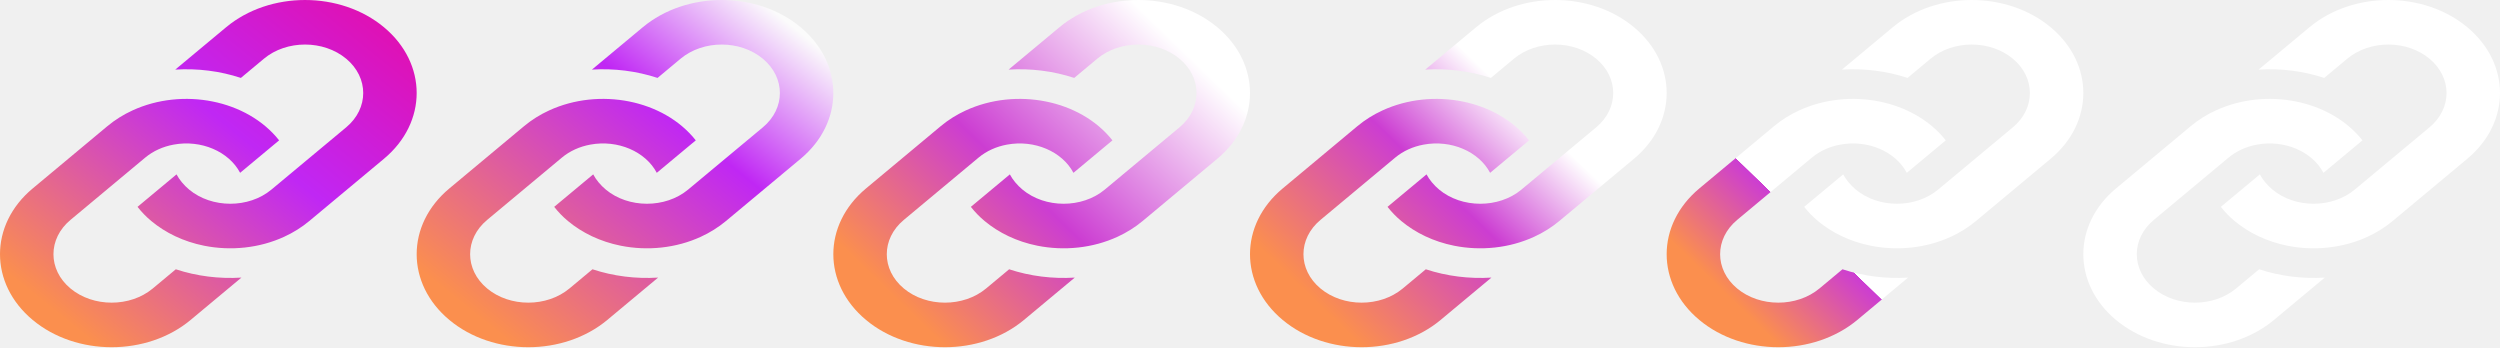
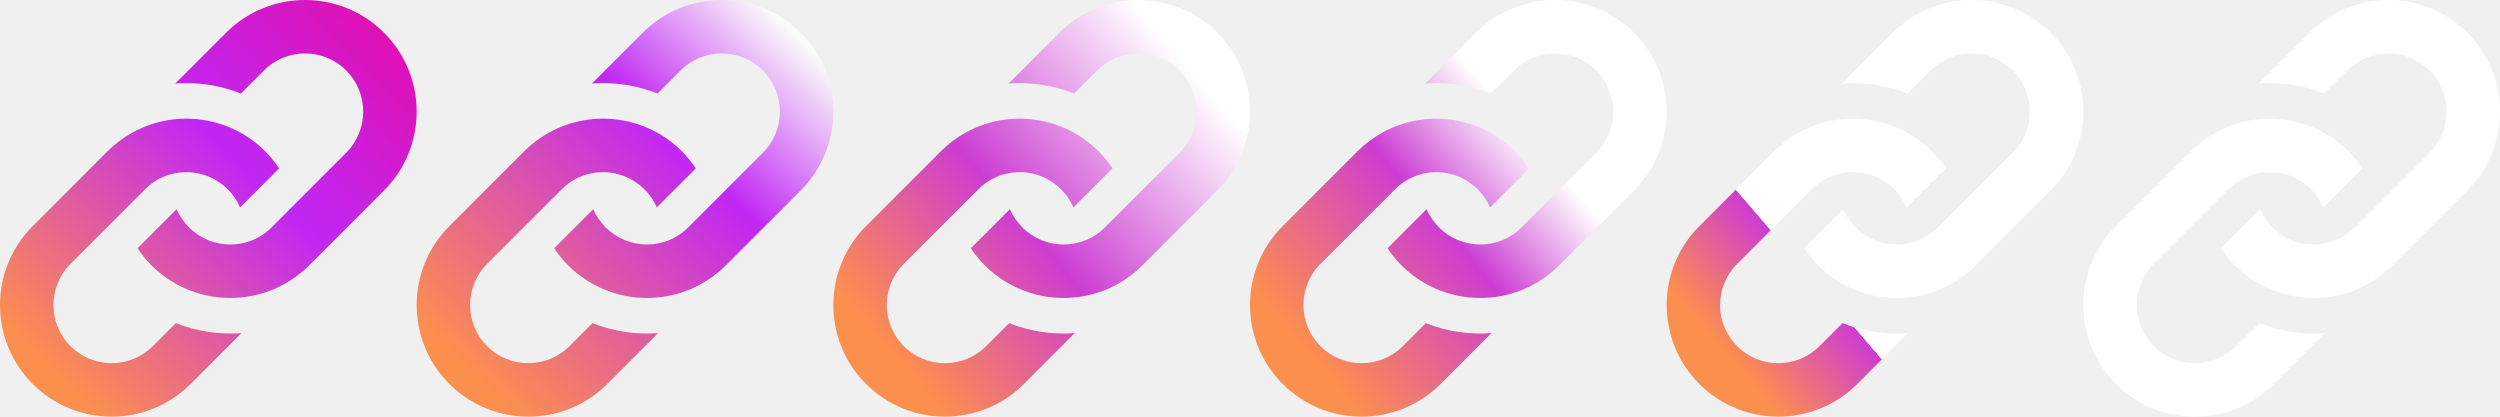
- <svg xmlns="http://www.w3.org/2000/svg" width="108" height="15" viewBox="0 0 108 15" fill="none">
-   <path d="M4.641 5.449C4.97 5.175 5.335 4.948 5.724 4.77C7.889 3.775 10.666 4.304 12.058 6.063L10.373 7.466C9.89 6.548 8.691 6.025 7.498 6.248C7.048 6.331 6.622 6.518 6.273 6.809L3.045 9.5C2.064 10.317 2.064 11.646 3.045 12.462C4.025 13.279 5.62 13.279 6.6 12.462L7.595 11.633C8.501 11.932 9.471 12.052 10.43 11.992L8.233 13.823C6.349 15.392 3.296 15.392 1.413 13.823C-0.471 12.254 -0.471 9.709 1.413 8.14L4.641 5.449ZM9.768 1.177L7.571 3.007C8.529 2.947 9.5 3.067 10.406 3.366L11.4 2.537C12.38 1.72 13.975 1.72 14.956 2.537C15.936 3.354 15.936 4.683 14.956 5.5L11.726 8.19C10.743 9.009 9.146 9.003 8.171 8.19C7.944 8.001 7.748 7.765 7.626 7.533L5.941 8.936C6.118 9.16 6.302 9.353 6.538 9.55C7.147 10.057 7.923 10.436 8.816 10.615C9.972 10.847 11.211 10.719 12.275 10.229C12.664 10.051 13.029 9.824 13.359 9.55L16.587 6.859C18.471 5.29 18.471 2.746 16.588 1.177C14.704 -0.392 11.652 -0.392 9.768 1.177Z" fill="url(#paint0_linear_12_11)" />
-   <path d="M22.641 5.449C22.97 5.175 23.335 4.948 23.724 4.77C25.889 3.775 28.666 4.304 30.058 6.063L28.373 7.466C27.89 6.548 26.691 6.025 25.498 6.248C25.048 6.331 24.622 6.518 24.273 6.809L21.045 9.5C20.064 10.317 20.064 11.646 21.045 12.462C22.025 13.279 23.62 13.279 24.6 12.462L25.595 11.633C26.5 11.932 27.471 12.052 28.43 11.992L26.233 13.823C24.349 15.392 21.296 15.392 19.413 13.823C17.529 12.254 17.529 9.709 19.413 8.14L22.641 5.449ZM27.768 1.177L25.571 3.007C26.529 2.947 27.5 3.067 28.406 3.366L29.4 2.537C30.381 1.72 31.975 1.72 32.956 2.537C33.936 3.354 33.936 4.683 32.956 5.5L29.727 8.19C28.743 9.009 27.146 9.003 26.171 8.19C25.944 8.001 25.748 7.765 25.626 7.533L23.941 8.936C24.118 9.16 24.302 9.353 24.538 9.55C25.147 10.057 25.923 10.436 26.816 10.615C27.972 10.847 29.211 10.719 30.276 10.229C30.664 10.051 31.029 9.824 31.359 9.55L34.587 6.859C36.471 5.29 36.471 2.746 34.588 1.177C32.704 -0.392 29.651 -0.392 27.768 1.177Z" fill="url(#paint1_linear_12_11)" />
-   <path d="M40.641 5.449C40.97 5.175 41.335 4.948 41.724 4.77C43.889 3.775 46.666 4.304 48.058 6.063L46.373 7.466C45.89 6.548 44.691 6.025 43.498 6.248C43.048 6.331 42.622 6.518 42.273 6.809L39.045 9.5C38.064 10.317 38.064 11.646 39.045 12.462C40.025 13.279 41.62 13.279 42.6 12.462L43.595 11.633C44.501 11.932 45.471 12.052 46.43 11.992L44.233 13.823C42.349 15.392 39.296 15.392 37.413 13.823C35.529 12.254 35.529 9.709 37.413 8.14L40.641 5.449ZM45.768 1.177L43.571 3.007C44.529 2.947 45.5 3.067 46.406 3.366L47.4 2.537C48.38 1.72 49.975 1.72 50.956 2.537C51.936 3.354 51.936 4.683 50.956 5.5L47.727 8.19C46.743 9.009 45.146 9.003 44.171 8.19C43.944 8.001 43.748 7.765 43.626 7.533L41.941 8.936C42.118 9.16 42.302 9.353 42.538 9.55C43.147 10.057 43.923 10.436 44.816 10.615C45.972 10.847 47.211 10.719 48.276 10.229C48.664 10.051 49.029 9.824 49.359 9.55L52.587 6.859C54.471 5.29 54.471 2.746 52.588 1.177C50.704 -0.392 47.651 -0.392 45.768 1.177Z" fill="url(#paint2_linear_12_11)" />
-   <path d="M58.641 5.449C58.97 5.175 59.335 4.948 59.724 4.77C61.889 3.775 64.666 4.304 66.058 6.063L64.373 7.466C63.89 6.548 62.691 6.025 61.498 6.248C61.048 6.331 60.622 6.518 60.273 6.809L57.045 9.5C56.064 10.317 56.064 11.646 57.045 12.462C58.025 13.279 59.62 13.279 60.6 12.462L61.595 11.633C62.501 11.932 63.471 12.052 64.43 11.992L62.233 13.823C60.349 15.392 57.296 15.392 55.413 13.823C53.529 12.254 53.529 9.709 55.413 8.14L58.641 5.449ZM63.768 1.177L61.571 3.007C62.529 2.947 63.5 3.067 64.406 3.366L65.4 2.537C66.38 1.72 67.975 1.72 68.956 2.537C69.936 3.354 69.936 4.683 68.956 5.5L65.727 8.19C64.743 9.009 63.146 9.003 62.171 8.19C61.944 8.001 61.748 7.765 61.626 7.533L59.941 8.936C60.118 9.16 60.302 9.353 60.538 9.55C61.147 10.057 61.923 10.436 62.816 10.615C63.972 10.847 65.211 10.719 66.275 10.229C66.664 10.051 67.029 9.824 67.359 9.55L70.587 6.859C72.471 5.29 72.471 2.746 70.588 1.177C68.704 -0.392 65.651 -0.392 63.768 1.177Z" fill="url(#paint3_linear_12_11)" />
-   <path d="M76.641 5.449C76.97 5.175 77.335 4.948 77.724 4.77C79.889 3.775 82.666 4.304 84.058 6.063L82.373 7.466C81.89 6.548 80.691 6.025 79.498 6.248C79.048 6.331 78.622 6.518 78.273 6.809L75.045 9.5C74.064 10.317 74.064 11.646 75.045 12.462C76.025 13.279 77.62 13.279 78.6 12.462L79.595 11.633C80.501 11.932 81.471 12.052 82.43 11.992L80.233 13.823C78.349 15.392 75.296 15.392 73.412 13.823C71.529 12.254 71.529 9.709 73.412 8.14L76.641 5.449ZM81.768 1.177L79.571 3.007C80.529 2.947 81.5 3.067 82.406 3.366L83.4 2.537C84.38 1.72 85.975 1.72 86.956 2.537C87.936 3.354 87.936 4.683 86.956 5.5L83.727 8.19C82.743 9.009 81.146 9.003 80.171 8.19C79.944 8.001 79.748 7.765 79.626 7.533L77.941 8.936C78.118 9.16 78.302 9.353 78.538 9.55C79.147 10.057 79.923 10.436 80.816 10.615C81.972 10.847 83.211 10.719 84.275 10.229C84.664 10.051 85.029 9.824 85.359 9.55L88.587 6.859C90.471 5.29 90.471 2.746 88.588 1.177C86.704 -0.392 83.651 -0.392 81.768 1.177Z" fill="url(#paint4_linear_12_11)" />
-   <path d="M94.641 5.449C94.97 5.175 95.335 4.948 95.724 4.77C97.889 3.775 100.666 4.304 102.058 6.063L100.373 7.466C99.89 6.548 98.691 6.025 97.498 6.248C97.048 6.331 96.622 6.518 96.273 6.809L93.045 9.5C92.064 10.317 92.064 11.646 93.045 12.462C94.025 13.279 95.62 13.279 96.6 12.462L97.595 11.633C98.501 11.932 99.471 12.052 100.43 11.992L98.233 13.823C96.349 15.392 93.296 15.392 91.412 13.823C89.529 12.254 89.529 9.709 91.412 8.14L94.641 5.449ZM99.768 1.177L97.571 3.007C98.529 2.947 99.5 3.067 100.406 3.366L101.4 2.537C102.381 1.72 103.975 1.72 104.955 2.537C105.936 3.354 105.936 4.683 104.955 5.5L101.726 8.19C100.743 9.009 99.146 9.003 98.171 8.19C97.944 8.001 97.748 7.765 97.626 7.533L95.941 8.936C96.118 9.16 96.302 9.353 96.538 9.55C97.147 10.057 97.923 10.436 98.816 10.615C99.972 10.847 101.211 10.719 102.276 10.229C102.664 10.051 103.029 9.824 103.359 9.55L106.587 6.859C108.471 5.29 108.471 2.746 106.588 1.177C104.704 -0.392 101.651 -0.392 99.768 1.177Z" fill="white" />
+ <svg xmlns="http://www.w3.org/2000/svg" width="90" height="15" viewBox="0 0 90 15" fill="none">
+   <path d="M3.867 5.449C4.142 5.175 4.446 4.948 4.77 4.77C6.574 3.775 8.888 4.304 10.048 6.063L8.644 7.466C8.242 6.548 7.243 6.025 6.248 6.248C5.874 6.331 5.518 6.518 5.227 6.809L2.537 9.5C1.72 10.317 1.72 11.646 2.537 12.462C3.354 13.279 4.683 13.279 5.5 12.462L6.329 11.633C7.084 11.932 7.893 12.052 8.691 11.992L6.861 13.823C5.291 15.392 2.747 15.392 1.177 13.823C-0.392 12.254 -0.392 9.709 1.177 8.14L3.867 5.449ZM8.14 1.177L6.309 3.007C7.108 2.947 7.917 3.067 8.671 3.366L9.5 2.537C10.317 1.72 11.646 1.72 12.463 2.537C13.28 3.354 13.28 4.683 12.463 5.5L9.772 8.19C8.953 9.009 7.622 9.003 6.809 8.19C6.62 8.001 6.457 7.765 6.355 7.533L4.951 8.936C5.099 9.16 5.252 9.353 5.449 9.55C5.956 10.057 6.602 10.436 7.346 10.615C8.31 10.847 9.343 10.719 10.23 10.229C10.553 10.051 10.858 9.824 11.132 9.55L13.822 6.859C15.392 5.29 15.392 2.746 13.823 1.177C12.254 -0.392 9.71 -0.392 8.14 1.177Z" fill="url(#paint0_linear_12_11)" />
+   <path d="M18.867 5.449C19.142 5.175 19.446 4.948 19.77 4.77C21.574 3.775 23.888 4.304 25.048 6.063L23.645 7.466C23.242 6.548 22.242 6.025 21.248 6.248C20.874 6.331 20.518 6.518 20.227 6.809L17.537 9.5C16.72 10.317 16.72 11.646 17.537 12.462C18.354 13.279 19.683 13.279 20.5 12.462L21.329 11.633C22.084 11.932 22.893 12.052 23.691 11.992L21.861 13.823C20.291 15.392 17.747 15.392 16.177 13.823C14.608 12.254 14.608 9.709 16.177 8.14L18.867 5.449ZM23.14 1.177L21.309 3.007C22.108 2.947 22.917 3.067 23.671 3.366L24.5 2.537C25.317 1.72 26.646 1.72 27.463 2.537C28.28 3.354 28.28 4.683 27.463 5.5L24.772 8.19C23.953 9.009 22.622 9.003 21.809 8.19C21.62 8.001 21.457 7.765 21.355 7.533L19.951 8.936C20.099 9.16 20.252 9.353 20.449 9.55C20.956 10.057 21.602 10.436 22.346 10.615C23.31 10.847 24.343 10.719 25.23 10.229C25.553 10.051 25.858 9.824 26.132 9.55L28.822 6.859C30.392 5.29 30.392 2.746 28.823 1.177C27.253 -0.392 24.71 -0.392 23.14 1.177Z" fill="url(#paint1_linear_12_11)" />
+   <path d="M33.867 5.449C34.142 5.175 34.446 4.948 34.77 4.77C36.574 3.775 38.888 4.304 40.048 6.063L38.645 7.466C38.242 6.548 37.242 6.025 36.248 6.248C35.874 6.331 35.518 6.518 35.227 6.809L32.537 9.5C31.72 10.317 31.72 11.646 32.537 12.462C33.354 13.279 34.683 13.279 35.5 12.462L36.329 11.633C37.084 11.932 37.893 12.052 38.691 11.992L36.861 13.823C35.291 15.392 32.747 15.392 31.177 13.823C29.608 12.254 29.608 9.709 31.177 8.14L33.867 5.449ZM38.14 1.177L36.309 3.007C37.108 2.947 37.917 3.067 38.671 3.366L39.5 2.537C40.317 1.72 41.646 1.72 42.463 2.537C43.28 3.354 43.28 4.683 42.463 5.5L39.772 8.19C38.953 9.009 37.622 9.003 36.809 8.19C36.62 8.001 36.457 7.765 36.355 7.533L34.951 8.936C35.099 9.16 35.252 9.353 35.449 9.55C35.956 10.057 36.602 10.436 37.346 10.615C38.31 10.847 39.343 10.719 40.23 10.229C40.553 10.051 40.858 9.824 41.132 9.55L43.822 6.859C45.392 5.29 45.392 2.746 43.823 1.177C42.254 -0.392 39.71 -0.392 38.14 1.177Z" fill="url(#paint2_linear_12_11)" />
+   <path d="M48.867 5.449C49.142 5.175 49.446 4.948 49.77 4.77C51.574 3.775 53.888 4.304 55.048 6.063L53.645 7.466C53.242 6.548 52.242 6.025 51.248 6.248C50.874 6.331 50.518 6.518 50.227 6.809L47.537 9.5C46.72 10.317 46.72 11.646 47.537 12.462C48.354 13.279 49.683 13.279 50.5 12.462L51.329 11.633C52.084 11.932 52.893 12.052 53.691 11.992L51.861 13.823C50.291 15.392 47.747 15.392 46.177 13.823C44.608 12.254 44.608 9.709 46.177 8.14L48.867 5.449ZM53.14 1.177L51.309 3.007C52.108 2.947 52.917 3.067 53.671 3.366L54.5 2.537C55.317 1.72 56.646 1.72 57.463 2.537C58.28 3.354 58.28 4.683 57.463 5.5L54.772 8.19C53.953 9.009 52.622 9.003 51.809 8.19C51.62 8.001 51.457 7.765 51.355 7.533L49.951 8.936C50.099 9.16 50.252 9.353 50.449 9.55C50.956 10.057 51.602 10.436 52.346 10.615C53.31 10.847 54.343 10.719 55.23 10.229C55.553 10.051 55.858 9.824 56.132 9.55L58.822 6.859C60.392 5.29 60.392 2.746 58.823 1.177C57.254 -0.392 54.71 -0.392 53.14 1.177Z" fill="url(#paint3_linear_12_11)" />
+   <path d="M63.867 5.449C64.142 5.175 64.446 4.948 64.77 4.77C66.574 3.775 68.888 4.304 70.048 6.063L68.644 7.466C68.242 6.548 67.243 6.025 66.248 6.248C65.874 6.331 65.518 6.518 65.227 6.809L62.537 9.5C61.72 10.317 61.72 11.646 62.537 12.462C63.354 13.279 64.683 13.279 65.5 12.462L66.329 11.633C67.084 11.932 67.893 12.052 68.691 11.992L66.861 13.823C65.291 15.392 62.747 15.392 61.177 13.823C59.608 12.254 59.608 9.709 61.177 8.14L63.867 5.449ZM68.14 1.177L66.309 3.007C67.108 2.947 67.917 3.067 68.671 3.366L69.5 2.537C70.317 1.72 71.646 1.72 72.463 2.537C73.28 3.354 73.28 4.683 72.463 5.5L69.772 8.19C68.953 9.009 67.622 9.003 66.809 8.19C66.62 8.001 66.457 7.765 66.355 7.533L64.951 8.936C65.099 9.16 65.252 9.353 65.449 9.55C65.956 10.057 66.603 10.436 67.346 10.615C68.31 10.847 69.343 10.719 70.23 10.229C70.553 10.051 70.858 9.824 71.132 9.55L73.822 6.859C75.392 5.29 75.392 2.746 73.823 1.177C72.254 -0.392 69.71 -0.392 68.14 1.177Z" fill="url(#paint4_linear_12_11)" />
+   <path d="M78.867 5.449C79.142 5.175 79.446 4.948 79.77 4.77C81.574 3.775 83.888 4.304 85.048 6.063L83.644 7.466C83.242 6.548 82.243 6.025 81.248 6.248C80.874 6.331 80.518 6.518 80.227 6.809L77.537 9.5C76.72 10.317 76.72 11.646 77.537 12.462C78.354 13.279 79.683 13.279 80.5 12.462L81.329 11.633C82.084 11.932 82.893 12.052 83.691 11.992L81.861 13.823C80.291 15.392 77.747 15.392 76.177 13.823C74.608 12.254 74.608 9.709 76.177 8.14L78.867 5.449ZM83.14 1.177L81.309 3.007C82.108 2.947 82.917 3.067 83.671 3.366L84.5 2.537C85.317 1.72 86.646 1.72 87.463 2.537C88.28 3.354 88.28 4.683 87.463 5.5L84.772 8.19C83.953 9.009 82.622 9.003 81.809 8.19C81.62 8.001 81.457 7.765 81.355 7.533L79.951 8.936C80.099 9.16 80.252 9.353 80.449 9.55C80.956 10.057 81.603 10.436 82.346 10.615C83.31 10.847 84.343 10.719 85.23 10.229C85.553 10.051 85.858 9.824 86.132 9.55L88.822 6.859C90.392 5.29 90.392 2.746 88.823 1.177C87.254 -0.392 84.71 -0.392 83.14 1.177Z" fill="white" />
  <defs>
-     <linearGradient id="paint0_linear_12_11" x1="19.5" y1="-3.125" x2="2.088" y2="18.503" gradientUnits="userSpaceOnUse">
+     <linearGradient id="paint0_linear_12_11" x1="16.25" y1="-3.125" x2="-1.562" y2="15.312" gradientUnits="userSpaceOnUse">
      <stop stop-color="#F40289" />
      <stop offset="0.458" stop-color="#C027F4" />
      <stop offset="0.852" stop-color="#FB8F4E" />
    </linearGradient>
-     <linearGradient id="paint1_linear_12_11" x1="37.5" y1="-3.125" x2="20.088" y2="18.503" gradientUnits="userSpaceOnUse">
+     <linearGradient id="paint1_linear_12_11" x1="31.25" y1="-3.125" x2="13.438" y2="15.312" gradientUnits="userSpaceOnUse">
      <stop offset="0.193" stop-color="#FBFBFB" />
      <stop offset="0.422" stop-color="#C027F4" />
      <stop offset="0.852" stop-color="#FB8F4E" />
    </linearGradient>
-     <linearGradient id="paint2_linear_12_11" x1="50.919" y1="0.856" x2="35.348" y2="16.946" gradientUnits="userSpaceOnUse">
+     <linearGradient id="paint2_linear_12_11" x1="42.432" y1="0.856" x2="27.026" y2="14.123" gradientUnits="userSpaceOnUse">
      <stop stop-color="white" />
      <stop offset="0.036" stop-color="white" />
      <stop offset="0.438" stop-color="#CC3DD2" />
      <stop offset="0.766" stop-color="#FB8F4E" />
    </linearGradient>
-     <linearGradient id="paint3_linear_12_11" x1="68.919" y1="0.856" x2="53.348" y2="16.946" gradientUnits="userSpaceOnUse">
+     <linearGradient id="paint3_linear_12_11" x1="57.432" y1="0.856" x2="42.026" y2="14.123" gradientUnits="userSpaceOnUse">
      <stop stop-color="white" />
      <stop offset="0.219" stop-color="white" />
      <stop offset="0.438" stop-color="#CC3DD2" />
      <stop offset="0.766" stop-color="#FB8F4E" />
    </linearGradient>
-     <linearGradient id="paint4_linear_12_11" x1="86.919" y1="0.856" x2="71.348" y2="16.946" gradientUnits="userSpaceOnUse">
+     <linearGradient id="paint4_linear_12_11" x1="72.432" y1="0.856" x2="57.026" y2="14.123" gradientUnits="userSpaceOnUse">
      <stop offset="0.562" stop-color="white" />
      <stop offset="0.563" stop-color="#CC3DD2" />
      <stop offset="0.764" stop-color="#FB8F4E" />
    </linearGradient>
  </defs>
</svg>
